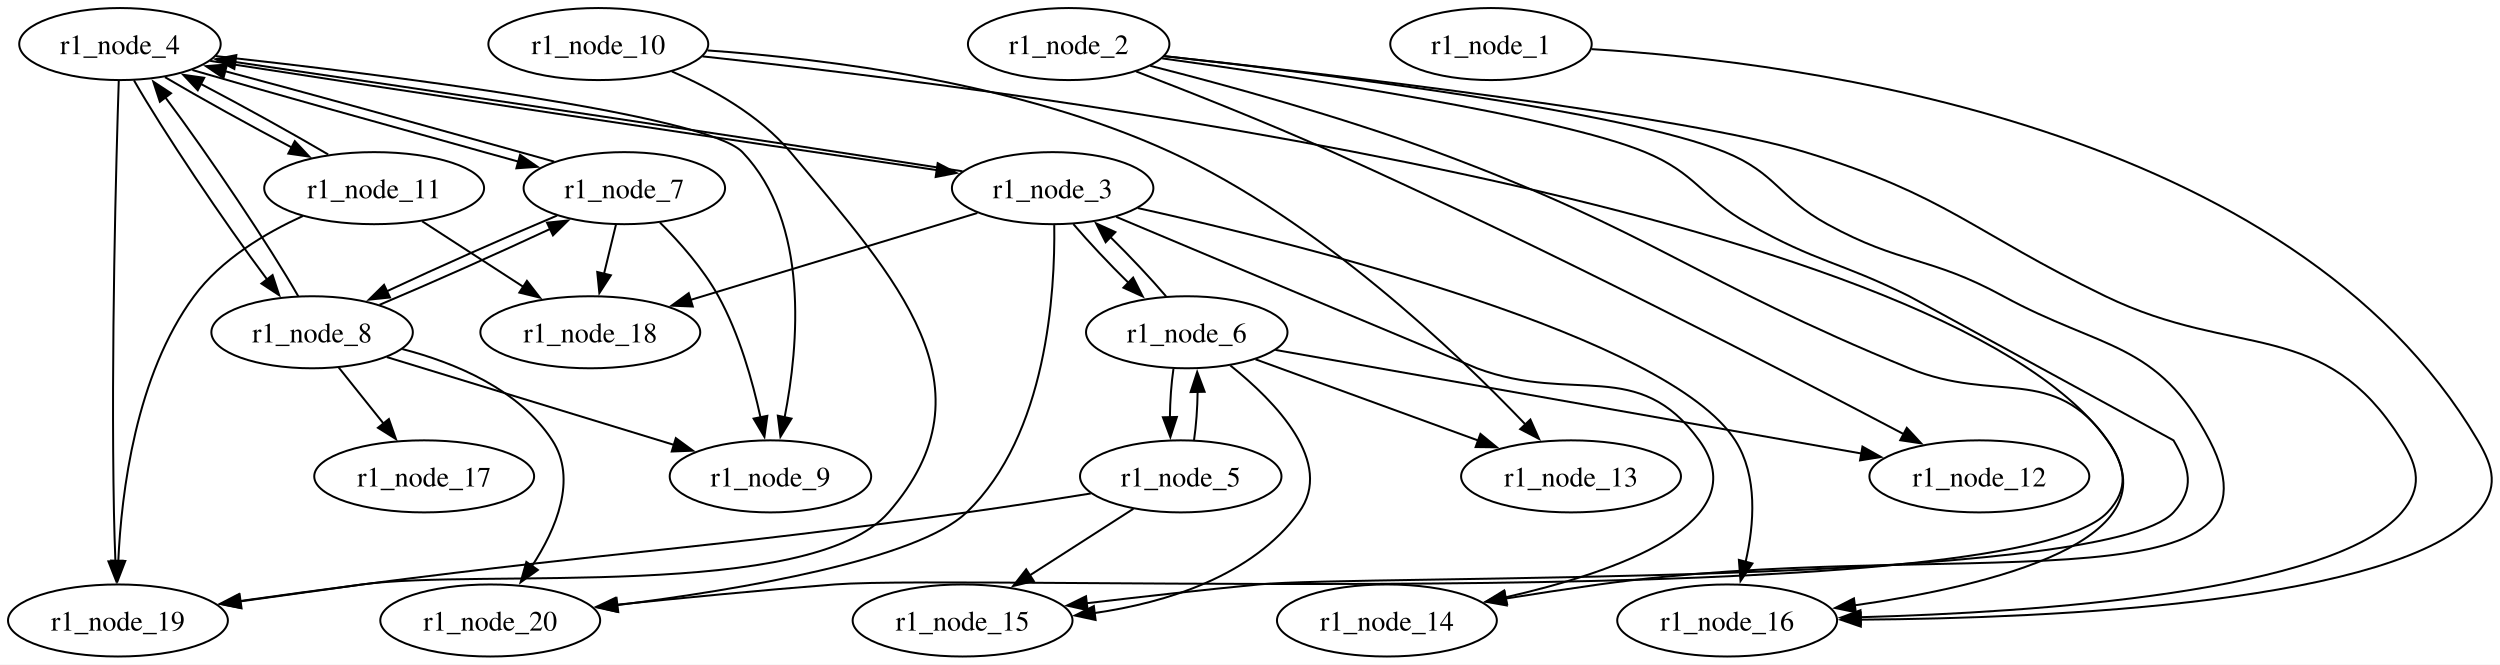
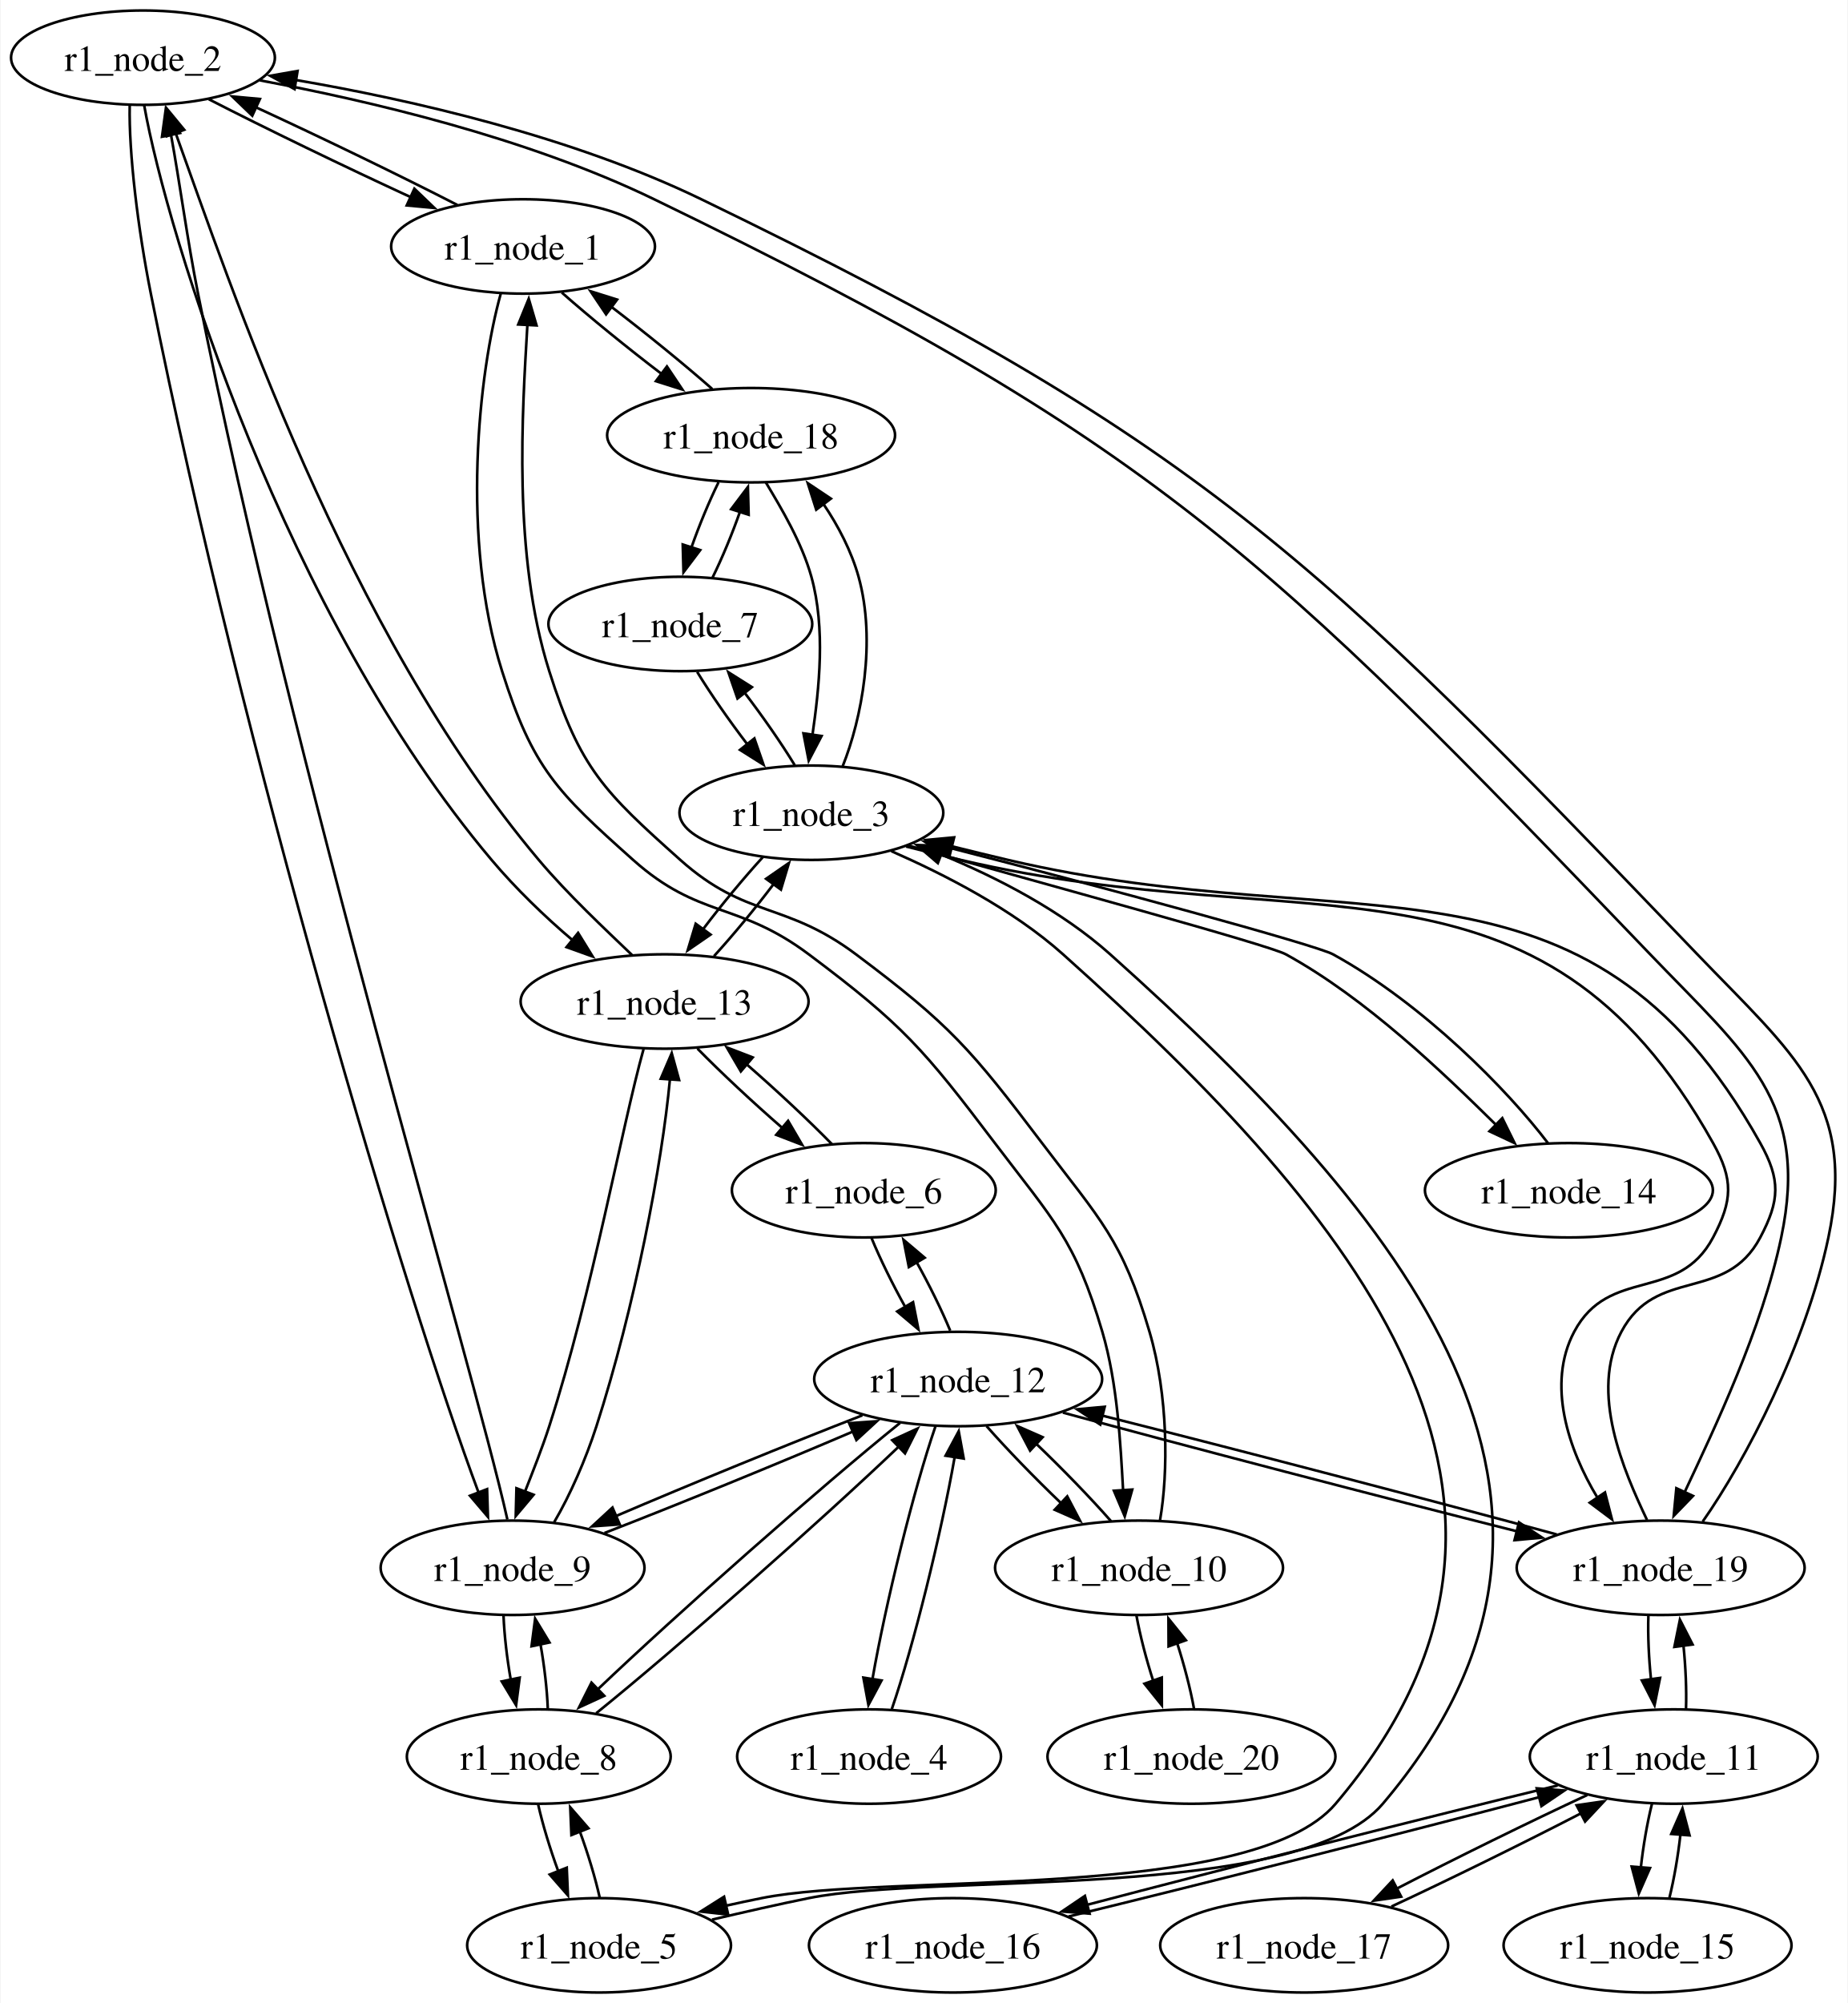
- <svg xmlns="http://www.w3.org/2000/svg" width="1249pt" height="332pt" viewBox="0.00 0.00 1249.06 332.00">
-   <g id="graph0" class="graph" transform="scale(1 1) rotate(0) translate(4 328)">
-     <polygon fill="white" stroke="none" points="-4,4 -4,-328 1245.06,-328 1245.06,4 -4,4" />
+ <svg xmlns="http://www.w3.org/2000/svg" width="705pt" height="764pt" viewBox="0.00 0.00 704.57 764.00">
+   <g id="graph0" class="graph" transform="scale(1 1) rotate(0) translate(4 760)">
+     <polygon fill="white" stroke="none" points="-4,4 -4,-760 700.57,-760 700.57,4 -4,4" />
    <g id="node1" class="node">
-       <ellipse fill="none" stroke="black" cx="55.93" cy="-306" rx="50.33" ry="18" />
-       <text text-anchor="middle" x="55.93" y="-300.95" font-family="Times,serif" font-size="14.00">r1_node_4</text>
+       <ellipse fill="none" stroke="black" cx="50.33" cy="-738" rx="50.33" ry="18" />
+       <text text-anchor="middle" x="50.33" y="-732.95" font-family="Times,serif" font-size="14.00">r1_node_2</text>
    </g>
    <g id="node2" class="node">
-       <ellipse fill="none" stroke="black" cx="521.93" cy="-234" rx="50.33" ry="18" />
-       <text text-anchor="middle" x="521.93" y="-228.95" font-family="Times,serif" font-size="14.00">r1_node_3</text>
+       <ellipse fill="none" stroke="black" cx="195.33" cy="-666" rx="50.33" ry="18" />
+       <text text-anchor="middle" x="195.33" y="-660.95" font-family="Times,serif" font-size="14.00">r1_node_1</text>
    </g>
    <g id="edge1" class="edge">
-       <path fill="none" stroke="black" d="M101.01,-297.58C186.12,-284.32 370.03,-256.68 464.1,-243.01" />
-       <polygon fill="black" stroke="black" points="464.49,-246.49 473.88,-241.6 463.49,-239.57 464.49,-246.49" />
+       <path fill="none" stroke="black" d="M75.44,-722.15C96.7,-711.23 127.44,-696.34 152.53,-684.78" />
+       <polygon fill="black" stroke="black" points="153.87,-688.02 161.51,-680.68 150.96,-681.65 153.87,-688.02" />
    </g>
    <g id="node3" class="node">
-       <ellipse fill="none" stroke="black" cx="307.93" cy="-234" rx="50.33" ry="18" />
-       <text text-anchor="middle" x="307.93" y="-228.95" font-family="Times,serif" font-size="14.00">r1_node_7</text>
+       <ellipse fill="none" stroke="black" cx="191.33" cy="-162" rx="50.33" ry="18" />
+       <text text-anchor="middle" x="191.33" y="-156.95" font-family="Times,serif" font-size="14.00">r1_node_9</text>
    </g>
    <g id="edge2" class="edge">
-       <path fill="none" stroke="black" d="M92.1,-293.02C128.89,-282.28 187.21,-266.11 237.93,-252 243.42,-250.47 249.18,-248.87 254.96,-247.28" />
-       <polygon fill="black" stroke="black" points="255.83,-250.67 264.56,-244.67 254,-243.92 255.83,-250.67" />
+       <path fill="none" stroke="black" d="M45.27,-719.83C44.89,-701.83 48.38,-672.77 53.33,-648 88.53,-471.6 150.85,-264.28 178.38,-190.64" />
+       <polygon fill="black" stroke="black" points="181.61,-192 181.94,-181.41 175.08,-189.48 181.61,-192" />
    </g>
    <g id="node4" class="node">
-       <ellipse fill="none" stroke="black" cx="151.93" cy="-162" rx="50.33" ry="18" />
-       <text text-anchor="middle" x="151.93" y="-156.95" font-family="Times,serif" font-size="14.00">r1_node_8</text>
+       <ellipse fill="none" stroke="black" cx="249.33" cy="-378" rx="54.93" ry="18" />
+       <text text-anchor="middle" x="249.33" y="-372.95" font-family="Times,serif" font-size="14.00">r1_node_13</text>
    </g>
    <g id="edge3" class="edge">
-       <path fill="none" stroke="black" d="M62.93,-287.87C77.07,-263.09 107.95,-217.05 129.5,-188.33" />
-       <polygon fill="black" stroke="black" points="132.18,-190.58 135.49,-180.51 126.63,-186.32 132.18,-190.58" />
+       <path fill="none" stroke="black" d="M50.81,-719.73C59.59,-670.26 104.49,-525.59 183.33,-432 192.44,-421.18 203.63,-410.35 214.3,-401.32" />
+       <polygon fill="black" stroke="black" points="216.33,-404.17 221.89,-395.16 211.92,-398.74 216.33,-404.17" />
    </g>
    <g id="node5" class="node">
-       <ellipse fill="none" stroke="black" cx="380.93" cy="-90" rx="50.33" ry="18" />
-       <text text-anchor="middle" x="380.93" y="-84.95" font-family="Times,serif" font-size="14.00">r1_node_9</text>
+       <ellipse fill="none" stroke="black" cx="629.33" cy="-162" rx="54.93" ry="18" />
+       <text text-anchor="middle" x="629.33" y="-156.95" font-family="Times,serif" font-size="14.00">r1_node_19</text>
    </g>
    <g id="edge4" class="edge">
-       <path fill="none" stroke="black" d="M103.7,-300C186.35,-290.89 348.95,-270.8 366.93,-252 400.56,-216.84 395.06,-155.45 388.01,-119.49" />
-       <polygon fill="black" stroke="black" points="391.45,-118.86 385.93,-109.82 384.61,-120.33 391.45,-118.86" />
+       <path fill="none" stroke="black" d="M94.92,-729.35C135.62,-721.74 196.43,-707.7 245.33,-684 436.02,-591.57 478.63,-548.93 625.33,-396 661.94,-357.83 686.21,-339.76 675.33,-288 667.92,-252.79 649.97,-215.4 638.45,-190.78" />
+       <polygon fill="black" stroke="black" points="641.67,-189.42 634.31,-181.8 635.32,-192.35 641.67,-189.42" />
+     </g>
+     <g id="edge42" class="edge">
+       <path fill="none" stroke="black" d="M170.29,-681.8C149.1,-692.69 118.45,-707.55 93.37,-719.1" />
+       <polygon fill="black" stroke="black" points="92.03,-715.87 84.39,-723.21 94.94,-722.24 92.03,-715.87" />
    </g>
    <g id="node6" class="node">
-       <ellipse fill="none" stroke="black" cx="182.93" cy="-234" rx="54.93" ry="18" />
-       <text text-anchor="middle" x="182.93" y="-228.95" font-family="Times,serif" font-size="14.00">r1_node_11</text>
+       <ellipse fill="none" stroke="black" cx="430.33" cy="-162" rx="54.93" ry="18" />
+       <text text-anchor="middle" x="430.33" y="-156.95" font-family="Times,serif" font-size="14.00">r1_node_10</text>
+     </g>
+     <g id="edge43" class="edge">
+       <path fill="none" stroke="black" d="M186.84,-648.04C178.44,-618.12 171.38,-554.37 187.33,-504 199.09,-466.86 208.26,-457.94 237.33,-432 262.55,-409.5 277.27,-416.26 304.33,-396 340.3,-369.06 348.2,-359.83 375.33,-324 397.56,-294.64 405.91,-287.32 416.33,-252 422.13,-232.34 423.26,-209.2 424.26,-191.45" />
+       <polygon fill="black" stroke="black" points="427.74,-191.84 424.88,-181.63 420.75,-191.39 427.74,-191.84" />
+     </g>
+     <g id="node15" class="node">
+       <ellipse fill="none" stroke="black" cx="282.33" cy="-594" rx="54.93" ry="18" />
+       <text text-anchor="middle" x="282.33" y="-588.95" font-family="Times,serif" font-size="14.00">r1_node_18</text>
+     </g>
+     <g id="edge41" class="edge">
+       <path fill="none" stroke="black" d="M210.11,-648.41C220.68,-639.08 235.15,-627.31 248.41,-617.2" />
+       <polygon fill="black" stroke="black" points="250.22,-620.22 256.12,-611.42 246.02,-614.61 250.22,-620.22" />
+     </g>
+     <g id="edge30" class="edge">
+       <path fill="none" stroke="black" d="M189.35,-180.43C175.29,-243.02 108.33,-462.59 71.33,-648 67.31,-668.13 64.25,-691.08 61.01,-708.64" />
+       <polygon fill="black" stroke="black" points="57.59,-707.85 59.02,-718.35 64.45,-709.26 57.59,-707.85" />
+     </g>
+     <g id="edge33" class="edge">
+       <path fill="none" stroke="black" d="M207.2,-179.39C213.28,-189.7 219.27,-203.4 223.33,-216 237.95,-261.39 248.37,-315.93 251.38,-348.46" />
+       <polygon fill="black" stroke="black" points="247.87,-348.54 252.05,-358.28 254.86,-348.06 247.87,-348.54" />
+     </g>
+     <g id="node8" class="node">
+       <ellipse fill="none" stroke="black" cx="361.33" cy="-234" rx="54.93" ry="18" />
+       <text text-anchor="middle" x="361.33" y="-228.95" font-family="Times,serif" font-size="14.00">r1_node_12</text>
+     </g>
+     <g id="edge32" class="edge">
+       <path fill="none" stroke="black" d="M226.4,-175.27C254,-185.96 292.34,-201.63 321.16,-213.96" />
+       <polygon fill="black" stroke="black" points="319.74,-217.15 330.31,-217.9 322.51,-210.73 319.74,-217.15" />
+     </g>
+     <g id="node18" class="node">
+       <ellipse fill="none" stroke="black" cx="201.33" cy="-90" rx="50.33" ry="18" />
+       <text text-anchor="middle" x="201.33" y="-84.95" font-family="Times,serif" font-size="14.00">r1_node_8</text>
+     </g>
+     <g id="edge31" class="edge">
+       <path fill="none" stroke="black" d="M187.88,-143.7C188.18,-136.32 189.19,-127.52 190.65,-119.25" />
+       <polygon fill="black" stroke="black" points="194.05,-120.09 192.68,-109.59 187.2,-118.66 194.05,-120.09" />
+     </g>
+     <g id="edge10" class="edge">
+       <path fill="none" stroke="black" d="M237.06,-395.58C226.72,-405.52 212.47,-418.77 201.33,-432 127.4,-519.77 83.31,-652.46 62.73,-709.43" />
+       <polygon fill="black" stroke="black" points="59.5,-708.07 59.33,-718.66 66.07,-710.49 59.5,-708.07" />
+     </g>
+     <g id="edge11" class="edge">
+       <path fill="none" stroke="black" d="M241.29,-359.79C232.97,-330.02 221.82,-267.18 205.33,-216 202.65,-207.69 199.14,-198.91 196.02,-190.94" />
+       <polygon fill="black" stroke="black" points="199.35,-189.86 192.54,-181.75 192.81,-192.34 199.35,-189.86" />
+     </g>
+     <g id="node11" class="node">
+       <ellipse fill="none" stroke="black" cx="305.33" cy="-450" rx="50.33" ry="18" />
+       <text text-anchor="middle" x="305.33" y="-444.95" font-family="Times,serif" font-size="14.00">r1_node_3</text>
+     </g>
+     <g id="edge9" class="edge">
+       <path fill="none" stroke="black" d="M268.18,-395.31C275.65,-403.5 284,-413.62 290.97,-422.86" />
+       <polygon fill="black" stroke="black" points="288.05,-424.8 296.76,-430.83 293.71,-420.68 288.05,-424.8" />
+     </g>
+     <g id="node12" class="node">
+       <ellipse fill="none" stroke="black" cx="325.33" cy="-306" rx="50.33" ry="18" />
+       <text text-anchor="middle" x="325.33" y="-300.95" font-family="Times,serif" font-size="14.00">r1_node_6</text>
+     </g>
+     <g id="edge12" class="edge">
+       <path fill="none" stroke="black" d="M261.85,-360.05C270.82,-350.9 283.07,-339.47 294.47,-329.57" />
+       <polygon fill="black" stroke="black" points="296.45,-332.48 301.8,-323.34 291.92,-327.14 296.45,-332.48" />
+     </g>
+     <g id="edge15" class="edge">
+       <path fill="none" stroke="black" d="M645.37,-179.63C661.71,-202.9 684.69,-246.93 693.33,-288 704.21,-339.76 679.94,-357.83 643.33,-396 496.63,-548.93 454.02,-591.57 263.33,-684 214.1,-707.86 152.81,-721.93 108.53,-729.5" />
+       <polygon fill="black" stroke="black" points="108.17,-726.01 98.87,-731.09 109.3,-732.92 108.17,-726.01" />
+     </g>
+     <g id="edge14" class="edge">
+       <path fill="none" stroke="black" d="M589.69,-174.71C543.69,-187.25 467.79,-207.09 416.17,-220.08" />
+       <polygon fill="black" stroke="black" points="415.54,-216.63 406.69,-222.45 417.24,-223.42 415.54,-216.63" />
+     </g>
+     <g id="node10" class="node">
+       <ellipse fill="none" stroke="black" cx="634.33" cy="-90" rx="54.93" ry="18" />
+       <text text-anchor="middle" x="634.33" y="-84.95" font-family="Times,serif" font-size="14.00">r1_node_11</text>
+     </g>
+     <g id="edge16" class="edge">
+       <path fill="none" stroke="black" d="M624.65,-143.7C624.41,-136.32 624.8,-127.52 625.67,-119.25" />
+       <polygon fill="black" stroke="black" points="629.1,-119.99 627,-109.6 622.17,-119.03 629.1,-119.99" />
+     </g>
+     <g id="edge13" class="edge">
+       <path fill="none" stroke="black" d="M624.13,-180.24C615.35,-198.8 602.04,-228.81 614.33,-252 627.66,-277.16 654,-262.84 667.33,-288 674.82,-302.14 675.13,-310.03 667.33,-324 600.85,-442.97 513.01,-400.88 380.33,-432 373.37,-433.63 366.01,-435.44 358.72,-437.25" />
+       <polygon fill="black" stroke="black" points="358.1,-433.8 349.24,-439.62 359.79,-440.6 358.1,-433.8" />
+     </g>
+     <g id="edge7" class="edge">
+       <path fill="none" stroke="black" d="M438.33,-180.12C441.54,-198.34 441.47,-227.81 434.33,-252 423.91,-287.32 415.56,-294.64 393.33,-324 366.2,-359.83 358.3,-369.06 322.33,-396 295.27,-416.26 280.55,-409.5 255.33,-432 226.26,-457.94 217.09,-466.86 205.33,-504 191.26,-548.42 195.09,-603.26 196.99,-636.11" />
+       <polygon fill="black" stroke="black" points="193.49,-636.24 197.5,-646.05 200.48,-635.88 193.49,-636.24" />
+     </g>
+     <g id="node7" class="node">
+       <ellipse fill="none" stroke="black" cx="450.33" cy="-90" rx="54.93" ry="18" />
+       <text text-anchor="middle" x="450.33" y="-84.95" font-family="Times,serif" font-size="14.00">r1_node_20</text>
    </g>
    <g id="edge5" class="edge">
-       <path fill="none" stroke="black" d="M78.4,-289.46C96.01,-279.08 120.8,-265.34 141.88,-254.26" />
-       <polygon fill="black" stroke="black" points="143.28,-257.48 150.54,-249.76 140.05,-251.27 143.28,-257.48" />
-     </g>
-     <g id="node7" class="node">
-       <ellipse fill="none" stroke="black" cx="54.93" cy="-18" rx="54.93" ry="18" />
-       <text text-anchor="middle" x="54.93" y="-12.95" font-family="Times,serif" font-size="14.00">r1_node_19</text>
+       <path fill="none" stroke="black" d="M429.36,-143.7C430.73,-136.15 433.08,-127.12 435.8,-118.68" />
+       <polygon fill="black" stroke="black" points="439,-120.13 439.04,-109.53 432.4,-117.79 439,-120.13" />
    </g>
    <g id="edge6" class="edge">
-       <path fill="none" stroke="black" d="M55.34,-287.75C54.08,-249.12 51.41,-152.69 52.93,-72 53.08,-64.05 53.36,-55.44 53.66,-47.51" />
-       <polygon fill="black" stroke="black" points="57.15,-47.83 54.06,-37.69 50.16,-47.54 57.15,-47.83" />
-     </g>
-     <g id="edge32" class="edge">
-       <path fill="none" stroke="black" d="M476.91,-242.42C391.74,-255.69 207.46,-283.37 113.47,-297.03" />
-       <polygon fill="black" stroke="black" points="113.08,-293.55 103.69,-298.45 114.09,-300.48 113.08,-293.55" />
-     </g>
-     <g id="node8" class="node">
-       <ellipse fill="none" stroke="black" cx="290.93" cy="-162" rx="54.93" ry="18" />
-       <text text-anchor="middle" x="290.93" y="-156.95" font-family="Times,serif" font-size="14.00">r1_node_18</text>
-     </g>
-     <g id="edge30" class="edge">
-       <path fill="none" stroke="black" d="M484.31,-221.6C445.26,-209.77 383.99,-191.2 340.9,-178.14" />
-       <polygon fill="black" stroke="black" points="342.13,-174.86 331.54,-175.3 340.1,-181.55 342.13,-174.86" />
-     </g>
-     <g id="node10" class="node">
-       <ellipse fill="none" stroke="black" cx="858.93" cy="-18" rx="54.93" ry="18" />
-       <text text-anchor="middle" x="858.93" y="-12.95" font-family="Times,serif" font-size="14.00">r1_node_16</text>
+       <path fill="none" stroke="black" d="M419.63,-179.8C411.86,-188.65 401.2,-199.65 391.06,-209.35" />
+       <polygon fill="black" stroke="black" points="388.77,-206.7 383.85,-216.08 393.55,-211.82 388.77,-206.7" />
+     </g>
+     <g id="edge22" class="edge">
+       <path fill="none" stroke="black" d="M451.3,-108.28C449.92,-115.86 447.56,-124.95 444.82,-133.43" />
+       <polygon fill="black" stroke="black" points="441.6,-132.03 441.55,-142.63 448.2,-134.37 441.6,-132.03" />
+     </g>
+     <g id="edge26" class="edge">
+       <path fill="none" stroke="black" d="M324.78,-220.16C297.02,-209.38 259.05,-193.84 230.64,-181.68" />
+       <polygon fill="black" stroke="black" points="232.22,-178.55 221.66,-177.8 229.45,-184.98 232.22,-178.55" />
+     </g>
+     <g id="edge28" class="edge">
+       <path fill="none" stroke="black" d="M401.28,-221.2C447.36,-208.64 523.18,-188.83 574.68,-175.87" />
+       <polygon fill="black" stroke="black" points="575.28,-179.33 584.13,-173.5 573.58,-172.54 575.28,-179.33" />
+     </g>
+     <g id="edge24" class="edge">
+       <path fill="none" stroke="black" d="M372.15,-216.05C379.94,-207.2 390.57,-196.23 400.68,-186.57" />
+       <polygon fill="black" stroke="black" points="402.94,-189.24 407.86,-179.86 398.16,-184.13 402.94,-189.24" />
+     </g>
+     <g id="edge25" class="edge">
+       <path fill="none" stroke="black" d="M358.29,-252.45C355.02,-260.36 350.34,-269.88 345.45,-278.63" />
+       <polygon fill="black" stroke="black" points="342.52,-276.71 340.47,-287.11 348.55,-280.26 342.52,-276.71" />
+     </g>
+     <g id="node13" class="node">
+       <ellipse fill="none" stroke="black" cx="327.33" cy="-90" rx="50.33" ry="18" />
+       <text text-anchor="middle" x="327.33" y="-84.95" font-family="Times,serif" font-size="14.00">r1_node_4</text>
+     </g>
+     <g id="edge27" class="edge">
+       <path fill="none" stroke="black" d="M352.64,-215.87C344.4,-191.99 333.64,-148.38 328.63,-119.54" />
+       <polygon fill="black" stroke="black" points="332.09,-119.02 327.09,-109.68 325.17,-120.11 332.09,-119.02" />
    </g>
    <g id="edge29" class="edge">
-       <path fill="none" stroke="black" d="M564.49,-224.05C648.33,-205.42 829.65,-159.88 862.93,-108 874.36,-90.19 872.43,-65.99 868.16,-47.33" />
-       <polygon fill="black" stroke="black" points="871.55,-46.48 865.6,-37.72 864.79,-48.28 871.55,-46.48" />
-     </g>
-     <g id="node13" class="node">
-       <ellipse fill="none" stroke="black" cx="240.93" cy="-18" rx="54.93" ry="18" />
-       <text text-anchor="middle" x="240.93" y="-12.95" font-family="Times,serif" font-size="14.00">r1_node_20</text>
-     </g>
-     <g id="edge31" class="edge">
-       <path fill="none" stroke="black" d="M522.73,-215.57C523.21,-182.53 519.23,-110.65 478.93,-72 454.27,-48.35 366.05,-33.45 304.25,-25.67" />
-       <polygon fill="black" stroke="black" points="304.9,-22.22 294.55,-24.48 304.05,-29.17 304.9,-22.22" />
+       <path fill="none" stroke="black" d="M339.16,-217.26C308.55,-192.58 254.19,-144.57 223.56,-115.38" />
+       <polygon fill="black" stroke="black" points="226.31,-113.17 216.68,-108.74 221.44,-118.2 226.31,-113.17" />
+     </g>
+     <g id="node9" class="node">
+       <ellipse fill="none" stroke="black" cx="493.33" cy="-18" rx="54.93" ry="18" />
+       <text text-anchor="middle" x="493.33" y="-12.95" font-family="Times,serif" font-size="14.00">r1_node_17</text>
+     </g>
+     <g id="edge8" class="edge">
+       <path fill="none" stroke="black" d="M526.59,-32.78C548.43,-42.94 576.83,-56.92 599.04,-68.4" />
+       <polygon fill="black" stroke="black" points="597.26,-71.41 607.74,-72.94 600.5,-65.21 597.26,-71.41" />
+     </g>
+     <g id="edge38" class="edge">
+       <path fill="none" stroke="black" d="M639,-108.1C639.25,-115.45 638.87,-124.24 638.01,-132.53" />
+       <polygon fill="black" stroke="black" points="634.57,-131.82 636.68,-142.2 641.51,-132.76 634.57,-131.82" />
+     </g>
+     <g id="edge37" class="edge">
+       <path fill="none" stroke="black" d="M601.33,-75.34C579.45,-65.17 550.9,-51.12 528.59,-39.59" />
+       <polygon fill="black" stroke="black" points="530.34,-36.56 519.86,-35.03 527.1,-42.76 530.34,-36.56" />
+     </g>
+     <g id="node17" class="node">
+       <ellipse fill="none" stroke="black" cx="624.33" cy="-18" rx="54.93" ry="18" />
+       <text text-anchor="middle" x="624.33" y="-12.95" font-family="Times,serif" font-size="14.00">r1_node_15</text>
+     </g>
+     <g id="edge39" class="edge">
+       <path fill="none" stroke="black" d="M626.03,-72.05C624.19,-64.68 622.67,-55.84 621.75,-47.51" />
+       <polygon fill="black" stroke="black" points="625.26,-47.48 621,-37.78 618.28,-48.03 625.26,-47.48" />
+     </g>
+     <g id="node20" class="node">
+       <ellipse fill="none" stroke="black" cx="359.33" cy="-18" rx="54.93" ry="18" />
+       <text text-anchor="middle" x="359.33" y="-12.95" font-family="Times,serif" font-size="14.00">r1_node_16</text>
+     </g>
+     <g id="edge40" class="edge">
+       <path fill="none" stroke="black" d="M590.03,-78.97C540.91,-67.03 462,-47 410.35,-33.41" />
+       <polygon fill="black" stroke="black" points="411.47,-30.08 400.9,-30.91 409.68,-36.85 411.47,-30.08" />
+     </g>
+     <g id="edge46" class="edge">
+       <path fill="none" stroke="black" d="M286.86,-433.12C279.41,-424.97 271.03,-414.84 263.99,-405.55" />
+       <polygon fill="black" stroke="black" points="266.86,-403.53 258.14,-397.52 261.2,-407.66 266.86,-403.53" />
+     </g>
+     <g id="edge49" class="edge">
+       <path fill="none" stroke="black" d="M341.46,-437.12C348.36,-435.36 355.53,-433.59 362.33,-432 495.01,-400.88 582.85,-442.97 649.33,-324 657.13,-310.03 656.82,-302.14 649.33,-288 636,-262.84 609.66,-277.16 596.33,-252 585.77,-232.07 594.11,-207.12 605.24,-188.71" />
+       <polygon fill="black" stroke="black" points="608.09,-190.74 610.76,-180.48 602.28,-186.83 608.09,-190.74" />
    </g>
    <g id="node14" class="node">
-       <ellipse fill="none" stroke="black" cx="688.93" cy="-18" rx="54.93" ry="18" />
-       <text text-anchor="middle" x="688.93" y="-12.95" font-family="Times,serif" font-size="14.00">r1_node_14</text>
-     </g>
-     <g id="edge28" class="edge">
-       <path fill="none" stroke="black" d="M553.72,-219.64C612.33,-195 731.68,-144.84 733.93,-144 782.55,-125.95 814.44,-149.95 844.93,-108 874.76,-66.98 803.7,-42.15 747.92,-29.51" />
-       <polygon fill="black" stroke="black" points="749,-26.16 738.49,-27.46 747.52,-33 749,-26.16" />
-     </g>
-     <g id="node17" class="node">
-       <ellipse fill="none" stroke="black" cx="588.93" cy="-162" rx="50.33" ry="18" />
-       <text text-anchor="middle" x="588.93" y="-156.95" font-family="Times,serif" font-size="14.00">r1_node_6</text>
-     </g>
-     <g id="edge33" class="edge">
-       <path fill="none" stroke="black" d="M532.27,-216.05C539.81,-207.2 550.13,-196.23 559.96,-186.57" />
-       <polygon fill="black" stroke="black" points="562.14,-189.32 566.94,-179.88 557.3,-184.27 562.14,-189.32" />
-     </g>
-     <g id="edge10" class="edge">
-       <path fill="none" stroke="black" d="M272.88,-247.26C267.23,-248.86 261.44,-250.47 255.93,-252 206.08,-265.86 148.9,-281.73 108.37,-292.46" />
-       <polygon fill="black" stroke="black" points="107.65,-289.03 98.87,-294.96 109.43,-295.8 107.65,-289.03" />
-     </g>
-     <g id="edge7" class="edge">
-       <path fill="none" stroke="black" d="M274.34,-220.32C249.24,-209.76 215.07,-194.55 189.15,-182.44" />
-       <polygon fill="black" stroke="black" points="190.86,-179.38 180.32,-178.29 187.88,-185.71 190.86,-179.38" />
-     </g>
-     <g id="edge8" class="edge">
-       <path fill="none" stroke="black" d="M325.72,-216.83C335.57,-207.03 347.32,-193.78 354.93,-180 365.36,-161.14 371.99,-137.66 375.95,-119.55" />
-       <polygon fill="black" stroke="black" points="379.38,-120.25 377.92,-109.75 372.51,-118.86 379.38,-120.25" />
-     </g>
-     <g id="edge9" class="edge">
-       <path fill="none" stroke="black" d="M303.73,-215.7C301.94,-208.32 299.8,-199.52 297.79,-191.25" />
-       <polygon fill="black" stroke="black" points="301.21,-190.47 295.45,-181.58 294.4,-192.12 301.21,-190.47" />
+       <ellipse fill="none" stroke="black" cx="594.33" cy="-306" rx="54.93" ry="18" />
+       <text text-anchor="middle" x="594.33" y="-300.95" font-family="Times,serif" font-size="14.00">r1_node_14</text>
+     </g>
+     <g id="edge47" class="edge">
+       <path fill="none" stroke="black" d="M342.26,-437.52C393.39,-423.05 479.76,-399.61 486.33,-396 517.13,-379.09 546.27,-350.87 566.74,-330.74" />
+       <polygon fill="black" stroke="black" points="568.92,-333.5 573.61,-323.99 564.02,-328.5 568.92,-333.5" />
+     </g>
+     <g id="edge48" class="edge">
+       <path fill="none" stroke="black" d="M317.26,-467.72C324.55,-485.84 330.16,-515.46 323.33,-540 320.63,-549.67 315.64,-559.35 309.95,-567.73" />
+       <polygon fill="black" stroke="black" points="307.18,-565.6 303.96,-575.69 312.77,-569.81 307.18,-565.6" />
+     </g>
+     <g id="node16" class="node">
+       <ellipse fill="none" stroke="black" cx="255.33" cy="-522" rx="50.33" ry="18" />
+       <text text-anchor="middle" x="255.33" y="-516.95" font-family="Times,serif" font-size="14.00">r1_node_7</text>
+     </g>
+     <g id="edge45" class="edge">
+       <path fill="none" stroke="black" d="M298.99,-468.12C293.89,-476.5 286.77,-486.74 279.7,-495.98" />
+       <polygon fill="black" stroke="black" points="277.14,-493.57 273.67,-503.58 282.63,-497.92 277.14,-493.57" />
+     </g>
+     <g id="node19" class="node">
+       <ellipse fill="none" stroke="black" cx="224.33" cy="-18" rx="50.33" ry="18" />
+       <text text-anchor="middle" x="224.33" y="-12.95" font-family="Times,serif" font-size="14.00">r1_node_5</text>
+     </g>
+     <g id="edge44" class="edge">
+       <path fill="none" stroke="black" d="M335.82,-435.36C356.01,-426.47 382,-413.29 401.33,-396 514.03,-295.15 603.21,-187.29 505.33,-72 473.41,-34.4 334.67,-45.75 286.33,-36 281.91,-35.11 277.35,-34.14 272.8,-33.13" />
+       <polygon fill="black" stroke="black" points="273.59,-29.72 263.06,-30.89 272.02,-36.54 273.59,-29.72" />
+     </g>
+     <g id="edge52" class="edge">
+       <path fill="none" stroke="black" d="M313.28,-323.47C304.35,-332.62 292.01,-344.15 280.49,-354.17" />
+       <polygon fill="black" stroke="black" points="278.42,-351.34 273.07,-360.48 282.95,-356.67 278.42,-351.34" />
+     </g>
+     <g id="edge51" class="edge">
+       <path fill="none" stroke="black" d="M328.31,-287.7C331.57,-279.78 336.26,-270.23 341.16,-261.44" />
+       <polygon fill="black" stroke="black" points="344.12,-263.32 346.17,-252.93 338.08,-259.77 344.12,-263.32" />
+     </g>
+     <g id="edge17" class="edge">
+       <path fill="none" stroke="black" d="M336.01,-108.11C344.23,-131.92 354.95,-175.37 359.99,-204.22" />
+       <polygon fill="black" stroke="black" points="356.53,-204.76 361.54,-214.09 363.44,-203.67 356.53,-204.76" />
+     </g>
+     <g id="edge18" class="edge">
+       <path fill="none" stroke="black" d="M586.34,-323.98C571.12,-344.05 538.77,-377.09 504.33,-396 497.89,-399.53 414.75,-422.14 357.89,-436.66" />
+       <polygon fill="black" stroke="black" points="357.2,-433.22 348.37,-439.08 358.92,-440.01 357.2,-433.22" />
+     </g>
+     <g id="edge21" class="edge">
+       <path fill="none" stroke="black" d="M267.51,-611.63C256.83,-621.04 242.21,-632.93 228.86,-643.1" />
+       <polygon fill="black" stroke="black" points="227.01,-640.11 221.1,-648.9 231.2,-645.72 227.01,-640.11" />
+     </g>
+     <g id="edge19" class="edge">
+       <path fill="none" stroke="black" d="M287.97,-575.97C293.89,-566.09 301.69,-553.05 305.33,-540 310.81,-520.31 308.28,-497.34 305.74,-479.67" />
+       <polygon fill="black" stroke="black" points="309.22,-479.27 304.31,-469.88 302.3,-480.28 309.22,-479.27" />
+     </g>
+     <g id="edge20" class="edge">
+       <path fill="none" stroke="black" d="M269.91,-576.05C266.25,-568.6 262.54,-559.64 259.58,-551.22" />
+       <polygon fill="black" stroke="black" points="262.92,-550.18 256.54,-541.72 256.25,-552.31 262.92,-550.18" />
+     </g>
+     <g id="edge53" class="edge">
+       <path fill="none" stroke="black" d="M261.77,-503.7C266.89,-495.32 274,-485.1 281.05,-475.9" />
+       <polygon fill="black" stroke="black" points="283.58,-478.34 287.06,-468.33 278.1,-473.98 283.58,-478.34" />
+     </g>
+     <g id="edge54" class="edge">
+       <path fill="none" stroke="black" d="M267.58,-539.62C271.32,-547.19 275.12,-556.35 278.13,-564.93" />
+       <polygon fill="black" stroke="black" points="274.73,-565.79 281.11,-574.25 281.4,-563.66 274.73,-565.79" />
+     </g>
+     <g id="edge23" class="edge">
+       <path fill="none" stroke="black" d="M632.67,-36.1C634.47,-43.37 635.96,-52.04 636.87,-60.24" />
+       <polygon fill="black" stroke="black" points="633.38,-60.49 637.65,-70.19 640.36,-59.94 633.38,-60.49" />
+     </g>
+     <g id="edge35" class="edge">
+       <path fill="none" stroke="black" d="M204.77,-108.28C204.48,-115.69 203.46,-124.54 201.98,-132.86" />
+       <polygon fill="black" stroke="black" points="198.57,-132.07 199.94,-142.57 205.42,-133.51 198.57,-132.07" />
    </g>
    <g id="edge36" class="edge">
-       <path fill="none" stroke="black" d="M145.07,-179.9C131.04,-204.55 100.2,-250.55 78.59,-279.37" />
-       <polygon fill="black" stroke="black" points="75.88,-277.16 72.58,-287.23 81.44,-281.42 75.88,-277.16" />
-     </g>
-     <g id="edge35" class="edge">
-       <path fill="none" stroke="black" d="M185.63,-175.72C210.83,-186.32 245.1,-201.59 271.01,-213.69" />
-       <polygon fill="black" stroke="black" points="269.3,-216.75 279.83,-217.85 272.28,-210.42 269.3,-216.75" />
-     </g>
-     <g id="edge37" class="edge">
-       <path fill="none" stroke="black" d="M189.24,-149.6C228.33,-137.65 289.89,-118.83 332.66,-105.76" />
-       <polygon fill="black" stroke="black" points="333.66,-109.11 342.2,-102.84 331.61,-102.42 333.66,-109.11" />
+       <path fill="none" stroke="black" d="M223.23,-106.52C253.72,-131.09 308.14,-179.14 338.89,-208.43" />
+       <polygon fill="black" stroke="black" points="336.18,-210.68 345.81,-215.1 341.05,-205.64 336.18,-210.68" />
    </g>
    <g id="edge34" class="edge">
-       <path fill="none" stroke="black" d="M196.97,-153.63C223.66,-146.69 255.4,-133.38 271.93,-108 284.5,-88.71 273.89,-63.74 261.78,-45.16" />
-       <polygon fill="black" stroke="black" points="264.71,-43.24 256.1,-37.07 258.98,-47.26 264.71,-43.24" />
-     </g>
-     <g id="node18" class="node">
-       <ellipse fill="none" stroke="black" cx="207.93" cy="-90" rx="54.93" ry="18" />
-       <text text-anchor="middle" x="207.93" y="-84.95" font-family="Times,serif" font-size="14.00">r1_node_17</text>
-     </g>
-     <g id="edge38" class="edge">
-       <path fill="none" stroke="black" d="M165.21,-144.41C171.9,-136.04 180.17,-125.71 187.64,-116.37" />
-       <polygon fill="black" stroke="black" points="190.3,-118.65 193.81,-108.65 184.83,-114.27 190.3,-118.65" />
-     </g>
-     <g id="edge21" class="edge">
-       <path fill="none" stroke="black" d="M159.97,-250.83C142.16,-261.31 117.23,-275.11 96.18,-286.16" />
-       <polygon fill="black" stroke="black" points="94.81,-282.93 87.55,-290.64 98.04,-289.14 94.81,-282.93" />
-     </g>
-     <g id="edge20" class="edge">
-       <path fill="none" stroke="black" d="M147.37,-220.11C128.5,-211.52 106.49,-198.39 92.93,-180 63.82,-140.5 56.64,-82.01 55.09,-47.47" />
-       <polygon fill="black" stroke="black" points="58.6,-47.73 54.79,-37.84 51.6,-47.94 58.6,-47.73" />
-     </g>
-     <g id="edge22" class="edge">
-       <path fill="none" stroke="black" d="M206.9,-217.46C221.86,-207.77 241.33,-195.15 257.77,-184.5" />
-       <polygon fill="black" stroke="black" points="259.27,-187.69 265.76,-179.32 255.47,-181.82 259.27,-187.69" />
-     </g>
-     <g id="node9" class="node">
-       <ellipse fill="none" stroke="black" cx="740.93" cy="-306" rx="50.33" ry="18" />
-       <text text-anchor="middle" x="740.93" y="-300.95" font-family="Times,serif" font-size="14.00">r1_node_1</text>
-     </g>
-     <g id="edge11" class="edge">
-       <path fill="none" stroke="black" d="M791.12,-303.46C897.04,-297.09 1141.28,-265.23 1233.93,-108 1242.06,-94.22 1244.43,-84.08 1233.93,-72 1194.78,-26.92 1022.44,-19.13 925.6,-18.41" />
-       <polygon fill="black" stroke="black" points="925.71,-14.91 915.69,-18.36 925.67,-21.91 925.71,-14.91" />
-     </g>
-     <g id="node11" class="node">
-       <ellipse fill="none" stroke="black" cx="529.93" cy="-306" rx="50.33" ry="18" />
-       <text text-anchor="middle" x="529.93" y="-300.95" font-family="Times,serif" font-size="14.00">r1_node_2</text>
-     </g>
-     <g id="edge16" class="edge">
-       <path fill="none" stroke="black" d="M577.65,-299.95C663.14,-290.61 838.96,-269.94 897.93,-252 968.68,-230.48 981.35,-212.18 1047.93,-180 1113.8,-148.17 1157.14,-170.01 1195.93,-108 1204.42,-94.44 1206.33,-84.16 1195.93,-72 1161.86,-32.15 1013.73,-22.07 925.6,-19.64" />
-       <polygon fill="black" stroke="black" points="925.7,-16.14 915.62,-19.4 925.53,-23.14 925.7,-16.14" />
-     </g>
-     <g id="node12" class="node">
-       <ellipse fill="none" stroke="black" cx="984.93" cy="-90" rx="54.93" ry="18" />
-       <text text-anchor="middle" x="984.93" y="-84.95" font-family="Times,serif" font-size="14.00">r1_node_12</text>
-     </g>
-     <g id="edge12" class="edge">
-       <path fill="none" stroke="black" d="M563.6,-292.33C590.46,-282.01 628.92,-266.8 661.93,-252 766.84,-204.98 887.3,-142.66 947.12,-111.12" />
-       <polygon fill="black" stroke="black" points="948.68,-114.25 955.88,-106.49 945.41,-108.06 948.68,-114.25" />
-     </g>
-     <g id="edge13" class="edge">
-       <path fill="none" stroke="black" d="M570.69,-295.12C608.36,-285.55 665.62,-269.9 713.93,-252 822.1,-211.93 843.2,-187.75 949.93,-144 993.26,-126.24 1022.07,-146.35 1048.93,-108 1058.11,-94.89 1059.92,-83.63 1048.93,-72 1000.32,-20.56 483.5,-41.48 412.93,-36 376.67,-33.18 336.19,-29.22 303.61,-25.83" />
-       <polygon fill="black" stroke="black" points="304.26,-22.38 293.95,-24.82 303.53,-29.34 304.26,-22.38" />
-     </g>
-     <g id="edge14" class="edge">
-       <path fill="none" stroke="black" d="M577.69,-299.97C656,-291.26 808,-272.38 857.93,-252 883.62,-241.52 884.61,-229.34 908.93,-216 945.99,-195.69 959.83,-200.23 996.93,-180 1045.97,-153.26 1074.12,-157.53 1099.93,-108 1145.01,-21.5 968.17,-60.1 794.93,-36 779.78,-33.89 763.45,-31.39 748.25,-28.96" />
-       <polygon fill="black" stroke="black" points="748.81,-25.5 738.38,-27.36 747.7,-32.41 748.81,-25.5" />
-     </g>
-     <g id="node15" class="node">
-       <ellipse fill="none" stroke="black" cx="476.93" cy="-18" rx="54.93" ry="18" />
-       <text text-anchor="middle" x="476.93" y="-12.95" font-family="Times,serif" font-size="14.00">r1_node_15</text>
-     </g>
-     <g id="edge15" class="edge">
-       <path fill="none" stroke="black" d="M576.64,-298.84C646.62,-289.21 775.03,-269.82 817.93,-252 843.89,-241.22 845.46,-229.83 869.93,-216 903.88,-196.82 915.02,-197.35 949.93,-180 949.93,-180 1081.93,-108 1081.93,-108 1090.1,-94.24 1092.79,-83.75 1081.93,-72 1047.36,-34.6 675.63,-40.91 624.93,-36 596.68,-33.27 565.45,-29.75 538.98,-26.63" />
-       <polygon fill="black" stroke="black" points="539.42,-23.15 529.08,-25.45 538.59,-30.11 539.42,-23.15" />
-     </g>
-     <g id="node16" class="node">
-       <ellipse fill="none" stroke="black" cx="585.93" cy="-90" rx="50.33" ry="18" />
-       <text text-anchor="middle" x="585.93" y="-84.95" font-family="Times,serif" font-size="14.00">r1_node_5</text>
-     </g>
-     <g id="edge17" class="edge">
-       <path fill="none" stroke="black" d="M540.96,-81.46C521.86,-78.36 499.33,-74.84 478.93,-72 345.05,-53.39 310.99,-53.33 176.93,-36 156.99,-33.42 135.23,-30.44 115.69,-27.71" />
-       <polygon fill="black" stroke="black" points="116.36,-24.27 105.97,-26.34 115.38,-31.2 116.36,-24.27" />
-     </g>
-     <g id="edge19" class="edge">
-       <path fill="none" stroke="black" d="M562.28,-73.81C547.1,-64.06 527.17,-51.26 510.38,-40.48" />
-       <polygon fill="black" stroke="black" points="512.49,-37.68 502.19,-35.22 508.71,-43.57 512.49,-37.68" />
-     </g>
-     <g id="edge18" class="edge">
-       <path fill="none" stroke="black" d="M592.56,-108.1C593.63,-115.37 594.26,-124.04 594.36,-132.24" />
-       <polygon fill="black" stroke="black" points="590.86,-132.11 594.14,-142.18 597.86,-132.26 590.86,-132.11" />
-     </g>
-     <g id="edge27" class="edge">
-       <path fill="none" stroke="black" d="M578.58,-179.96C570.98,-188.89 560.55,-199.97 550.64,-209.7" />
-       <polygon fill="black" stroke="black" points="548.42,-206.98 543.62,-216.42 553.26,-212.03 548.42,-206.98" />
-     </g>
-     <g id="edge24" class="edge">
-       <path fill="none" stroke="black" d="M633.21,-153.17C704.91,-140.5 846.47,-115.48 926.41,-101.35" />
-       <polygon fill="black" stroke="black" points="926.53,-104.88 935.77,-99.69 925.32,-97.98 926.53,-104.88" />
-     </g>
-     <g id="edge25" class="edge">
-       <path fill="none" stroke="black" d="M610.66,-145.45C633.28,-127.33 663.07,-96.73 644.93,-72 621.58,-40.15 579.04,-26.94 542.61,-21.68" />
-       <polygon fill="black" stroke="black" points="543.39,-18.25 533.03,-20.48 542.51,-25.2 543.39,-18.25" />
-     </g>
-     <g id="edge26" class="edge">
-       <path fill="none" stroke="black" d="M582.28,-143.7C581.21,-136.41 580.6,-127.73 580.51,-119.54" />
-       <polygon fill="black" stroke="black" points="584.01,-119.69 580.74,-109.62 577.01,-119.53 584.01,-119.69" />
-     </g>
-     <g id="node19" class="node">
-       <ellipse fill="none" stroke="black" cx="780.93" cy="-90" rx="54.93" ry="18" />
-       <text text-anchor="middle" x="780.93" y="-84.95" font-family="Times,serif" font-size="14.00">r1_node_13</text>
-     </g>
-     <g id="edge23" class="edge">
-       <path fill="none" stroke="black" d="M623.26,-148.49C654.31,-137.17 700.28,-120.4 734.59,-107.9" />
-       <polygon fill="black" stroke="black" points="735.66,-111.23 743.86,-104.52 733.26,-104.65 735.66,-111.23" />
-     </g>
-     <g id="node20" class="node">
-       <ellipse fill="none" stroke="black" cx="294.93" cy="-306" rx="54.93" ry="18" />
-       <text text-anchor="middle" x="294.93" y="-300.95" font-family="Times,serif" font-size="14.00">r1_node_10</text>
-     </g>
-     <g id="edge40" class="edge">
-       <path fill="none" stroke="black" d="M331.67,-292.31C351.66,-283.73 375.41,-270.54 390.93,-252 444.17,-188.44 494.44,-134.48 439.93,-72 401.15,-27.55 235.37,-44.07 176.93,-36 157.1,-33.26 135.46,-30.25 115.98,-27.54" />
-       <polygon fill="black" stroke="black" points="116.68,-24.1 106.29,-26.18 115.71,-31.03 116.68,-24.1" />
-     </g>
-     <g id="edge39" class="edge">
-       <path fill="none" stroke="black" d="M346.97,-299.84C503.68,-283.11 965.46,-224.51 1048.93,-108 1084.76,-58 990.67,-35.24 922.45,-25.54" />
-       <polygon fill="black" stroke="black" points="923.21,-22.11 912.83,-24.24 922.27,-29.05 923.21,-22.11" />
-     </g>
-     <g id="edge41" class="edge">
-       <path fill="none" stroke="black" d="M349.49,-302.81C408.88,-298.67 505.44,-286.67 580.93,-252 654.25,-218.33 723.87,-151.8 758.37,-115.7" />
-       <polygon fill="black" stroke="black" points="760.62,-118.41 764.93,-108.73 755.53,-113.61 760.62,-118.41" />
+       <path fill="none" stroke="black" d="M201.1,-71.7C202.82,-64.04 205.61,-54.85 208.75,-46.3" />
+       <polygon fill="black" stroke="black" points="212,-47.61 212.46,-37.03 205.5,-45.01 212,-47.61" />
+     </g>
+     <g id="edge55" class="edge">
+       <path fill="none" stroke="black" d="M267.41,-27.8C279.43,-30.6 292.4,-33.59 304.33,-36 352.67,-45.75 491.41,-34.4 523.33,-72 621.21,-187.29 532.03,-295.15 419.33,-396 400.91,-412.48 376.43,-425.23 354.79,-434.08" />
+       <polygon fill="black" stroke="black" points="353.57,-430.8 345.52,-437.69 356.11,-437.33 353.57,-430.8" />
+     </g>
+     <g id="edge56" class="edge">
+       <path fill="none" stroke="black" d="M224.56,-36.28C222.86,-43.86 220.1,-52.95 217,-61.43" />
+       <polygon fill="black" stroke="black" points="213.78,-60.06 213.33,-70.65 220.28,-62.65 213.78,-60.06" />
+     </g>
+     <g id="edge50" class="edge">
+       <path fill="none" stroke="black" d="M403.46,-28.99C452.52,-40.91 531.45,-60.94 583.16,-74.55" />
+       <polygon fill="black" stroke="black" points="582.06,-77.88 592.62,-77.05 583.85,-71.11 582.06,-77.88" />
    </g>
  </g>
</svg>
